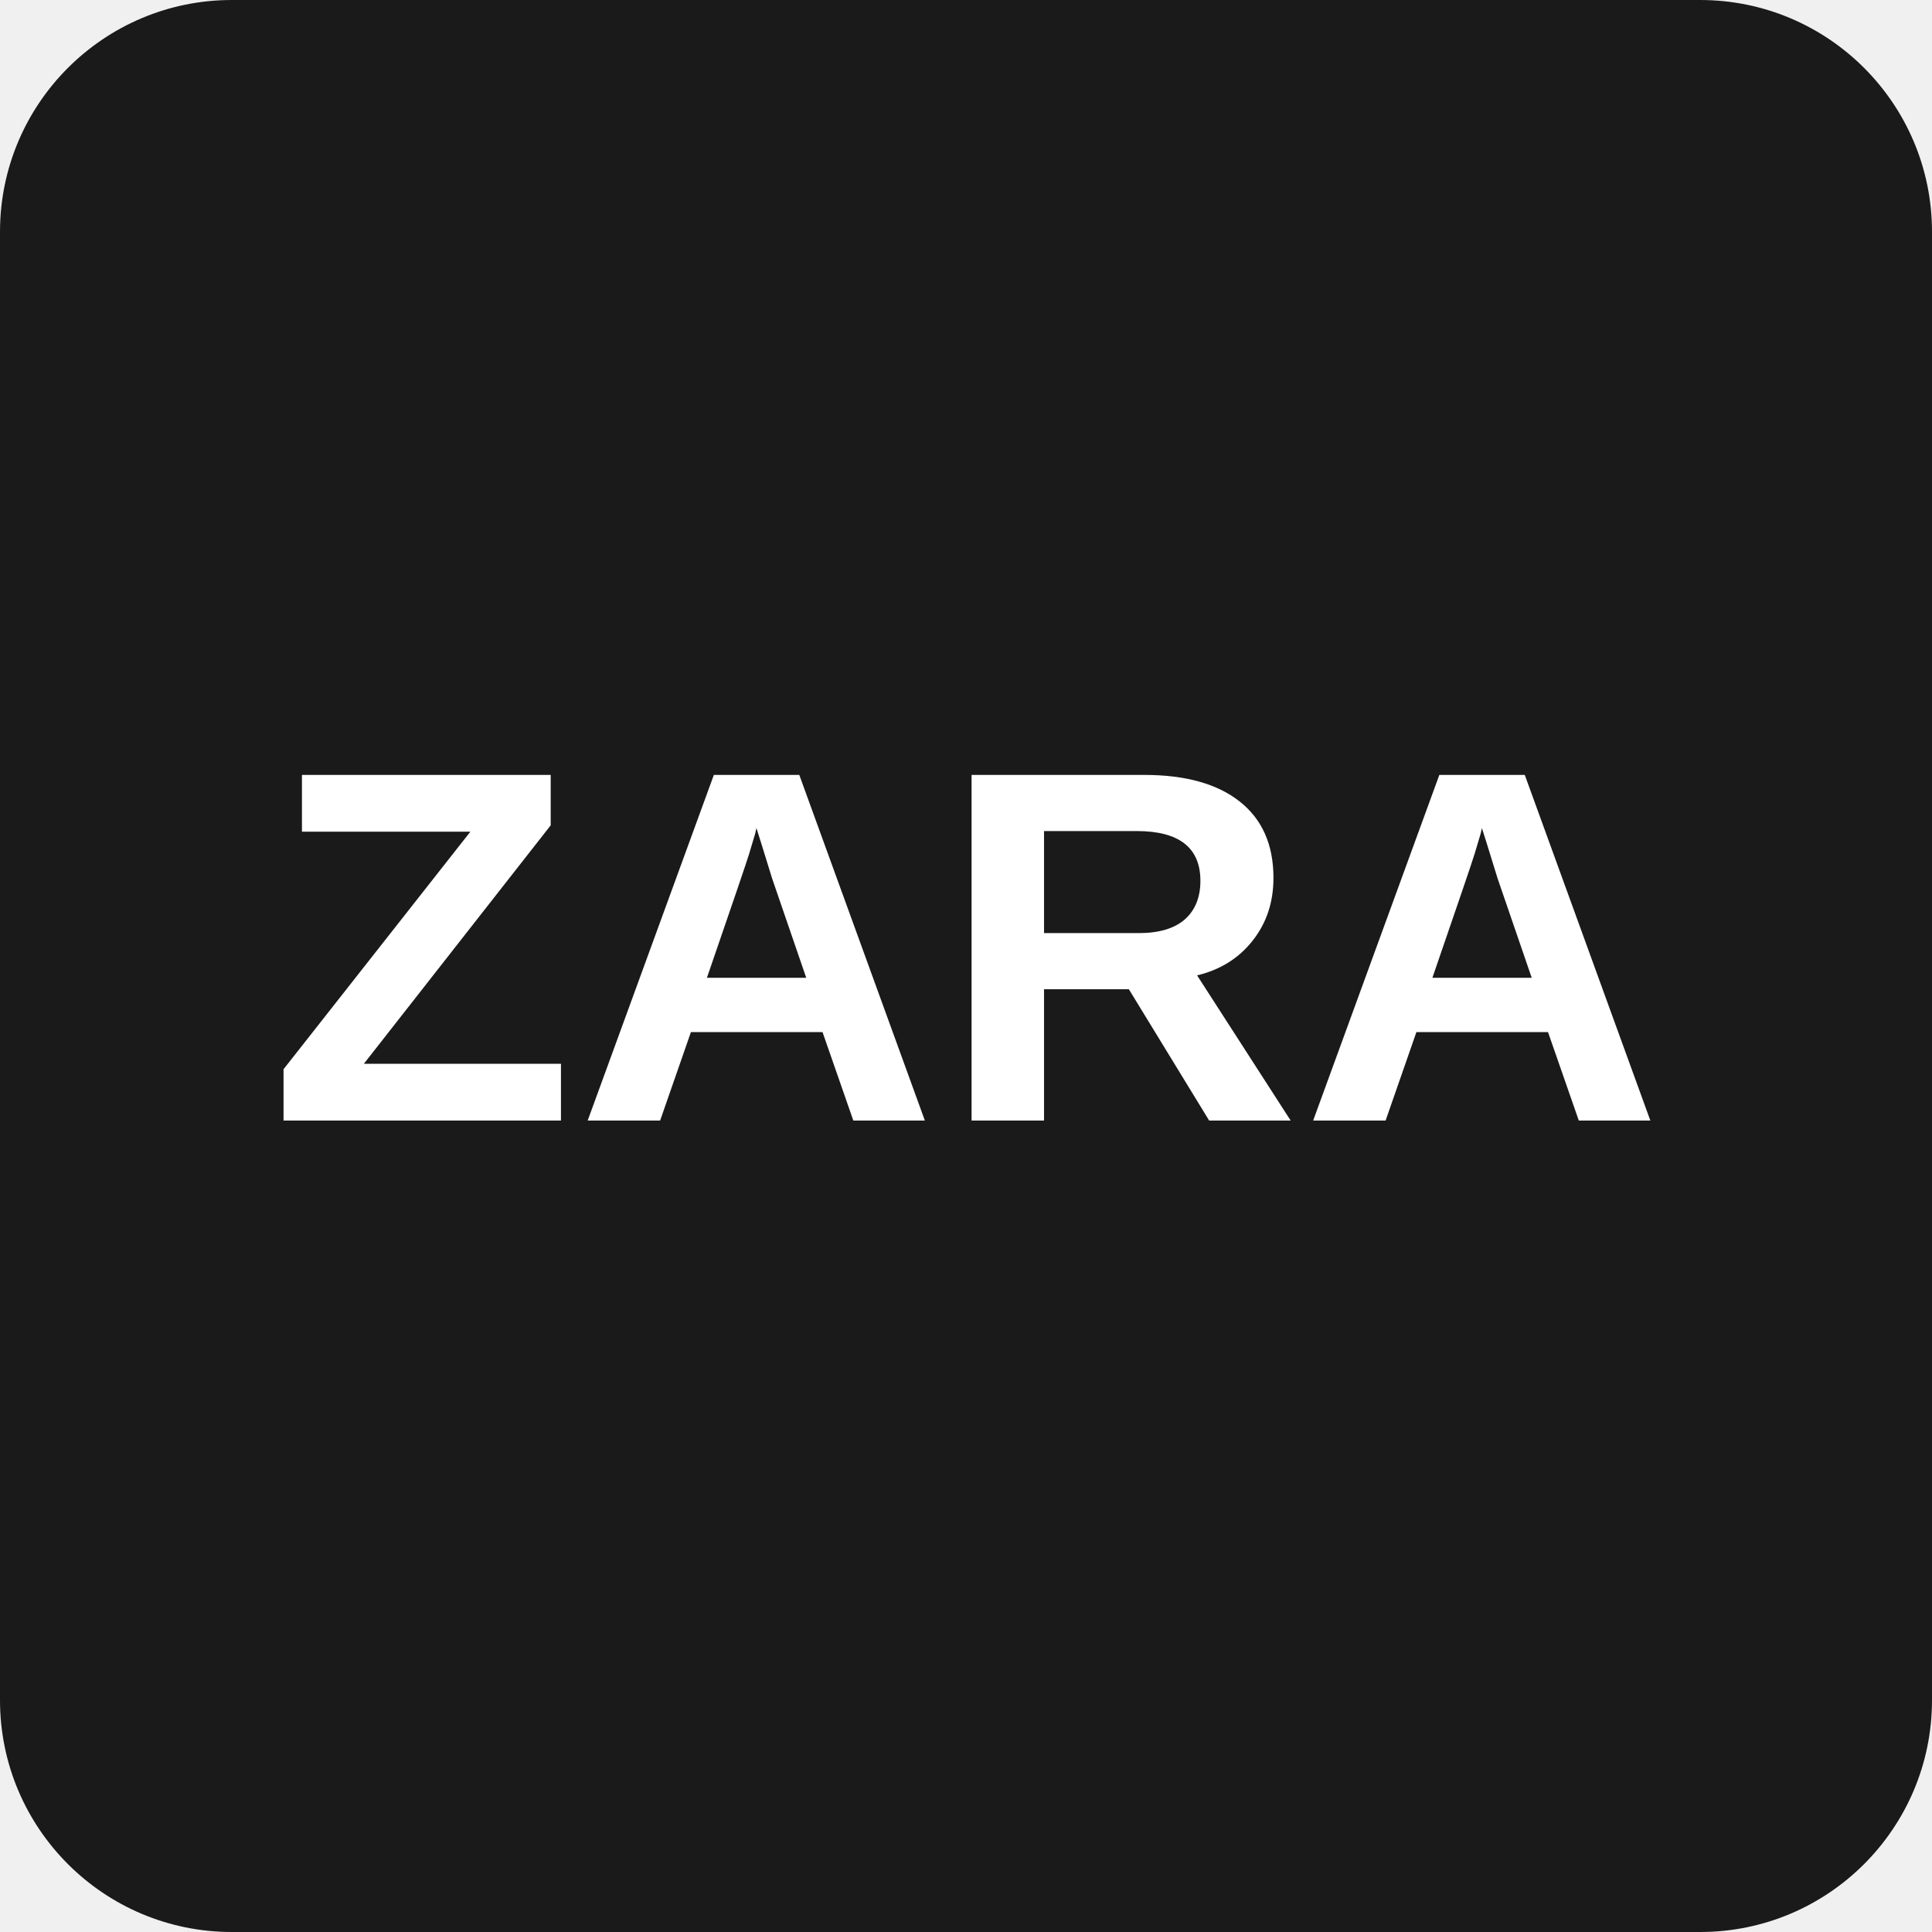
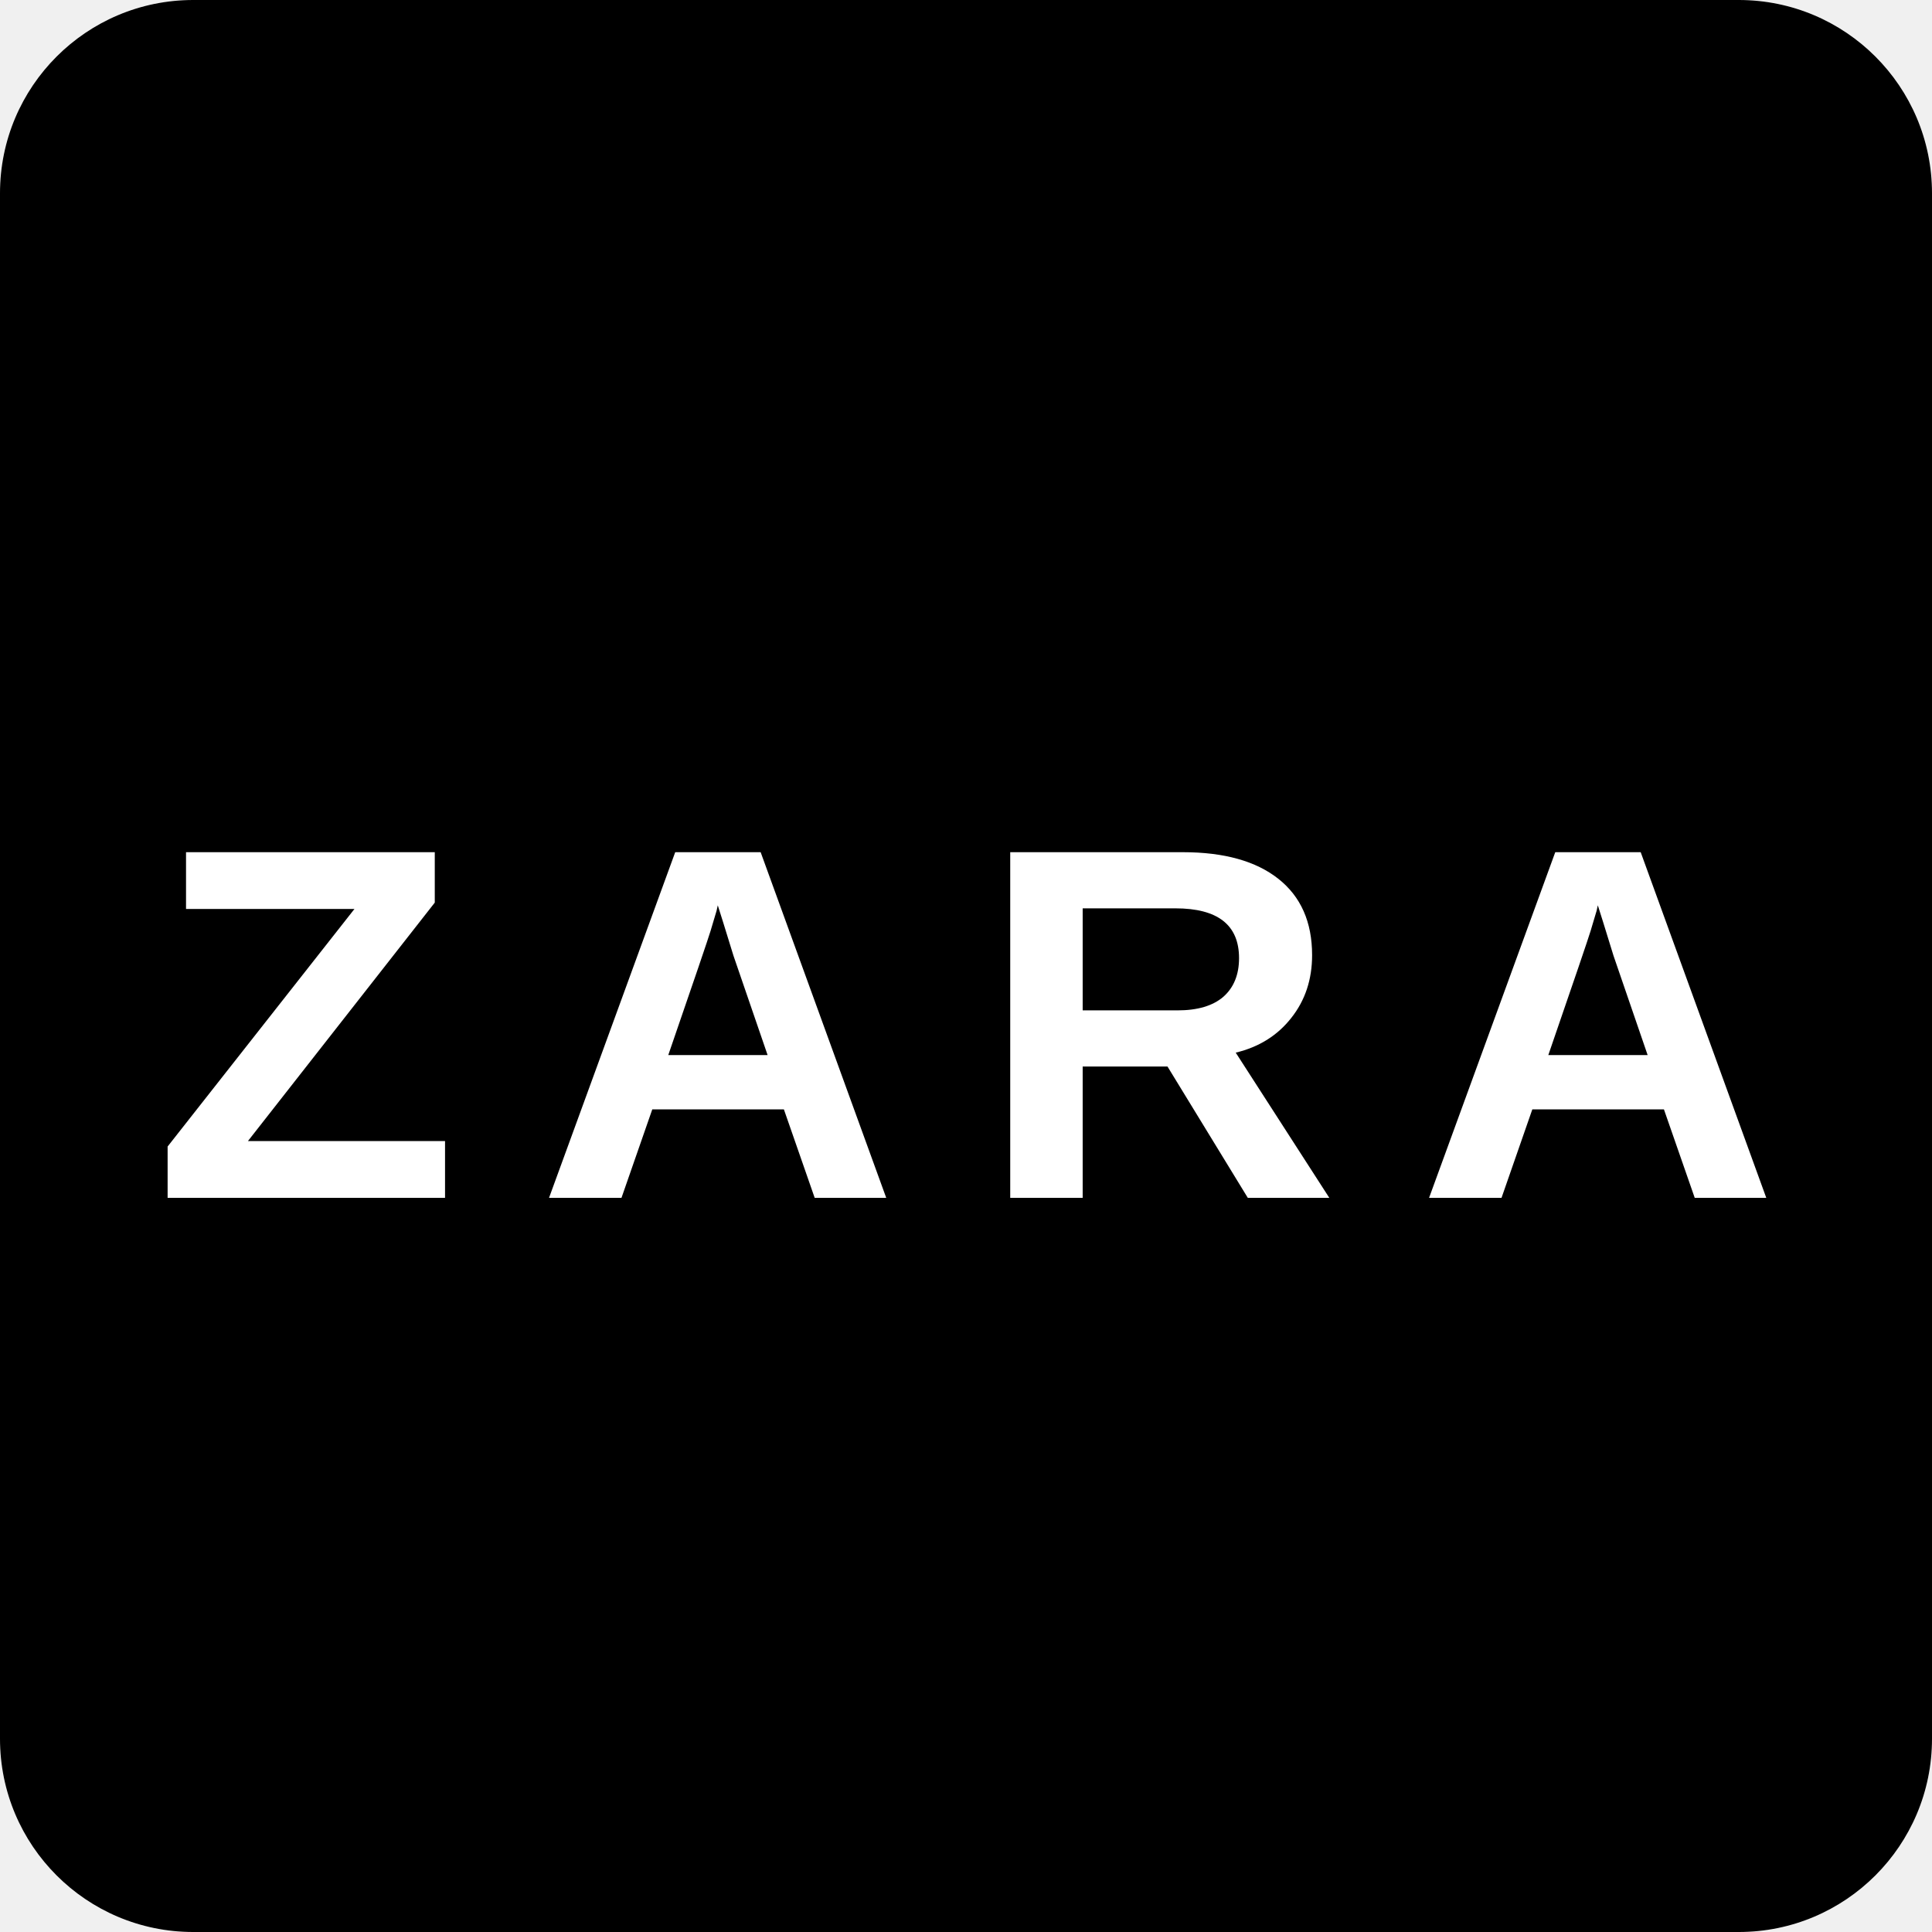
<svg xmlns="http://www.w3.org/2000/svg" viewBox="0 0 100 100">
-   <rect width="100" height="100" rx="12" fill="#1a1a1a" />
-   <text x="50" y="58" font-family="Arial,Helvetica,sans-serif" font-size="26" font-weight="bold" fill="white" text-anchor="middle">ZARA</text>
+   <rect width="100" height="100" rx="10" fill="white" />
+   <rect x="0" y="0" width="100" height="100" rx="10" fill="black" />
+   <text x="50" y="62" font-family="Arial Black,Arial,sans-serif" font-size="26" font-weight="900" fill="white" text-anchor="middle" letter-spacing="4">ZARA</text>
</svg>
